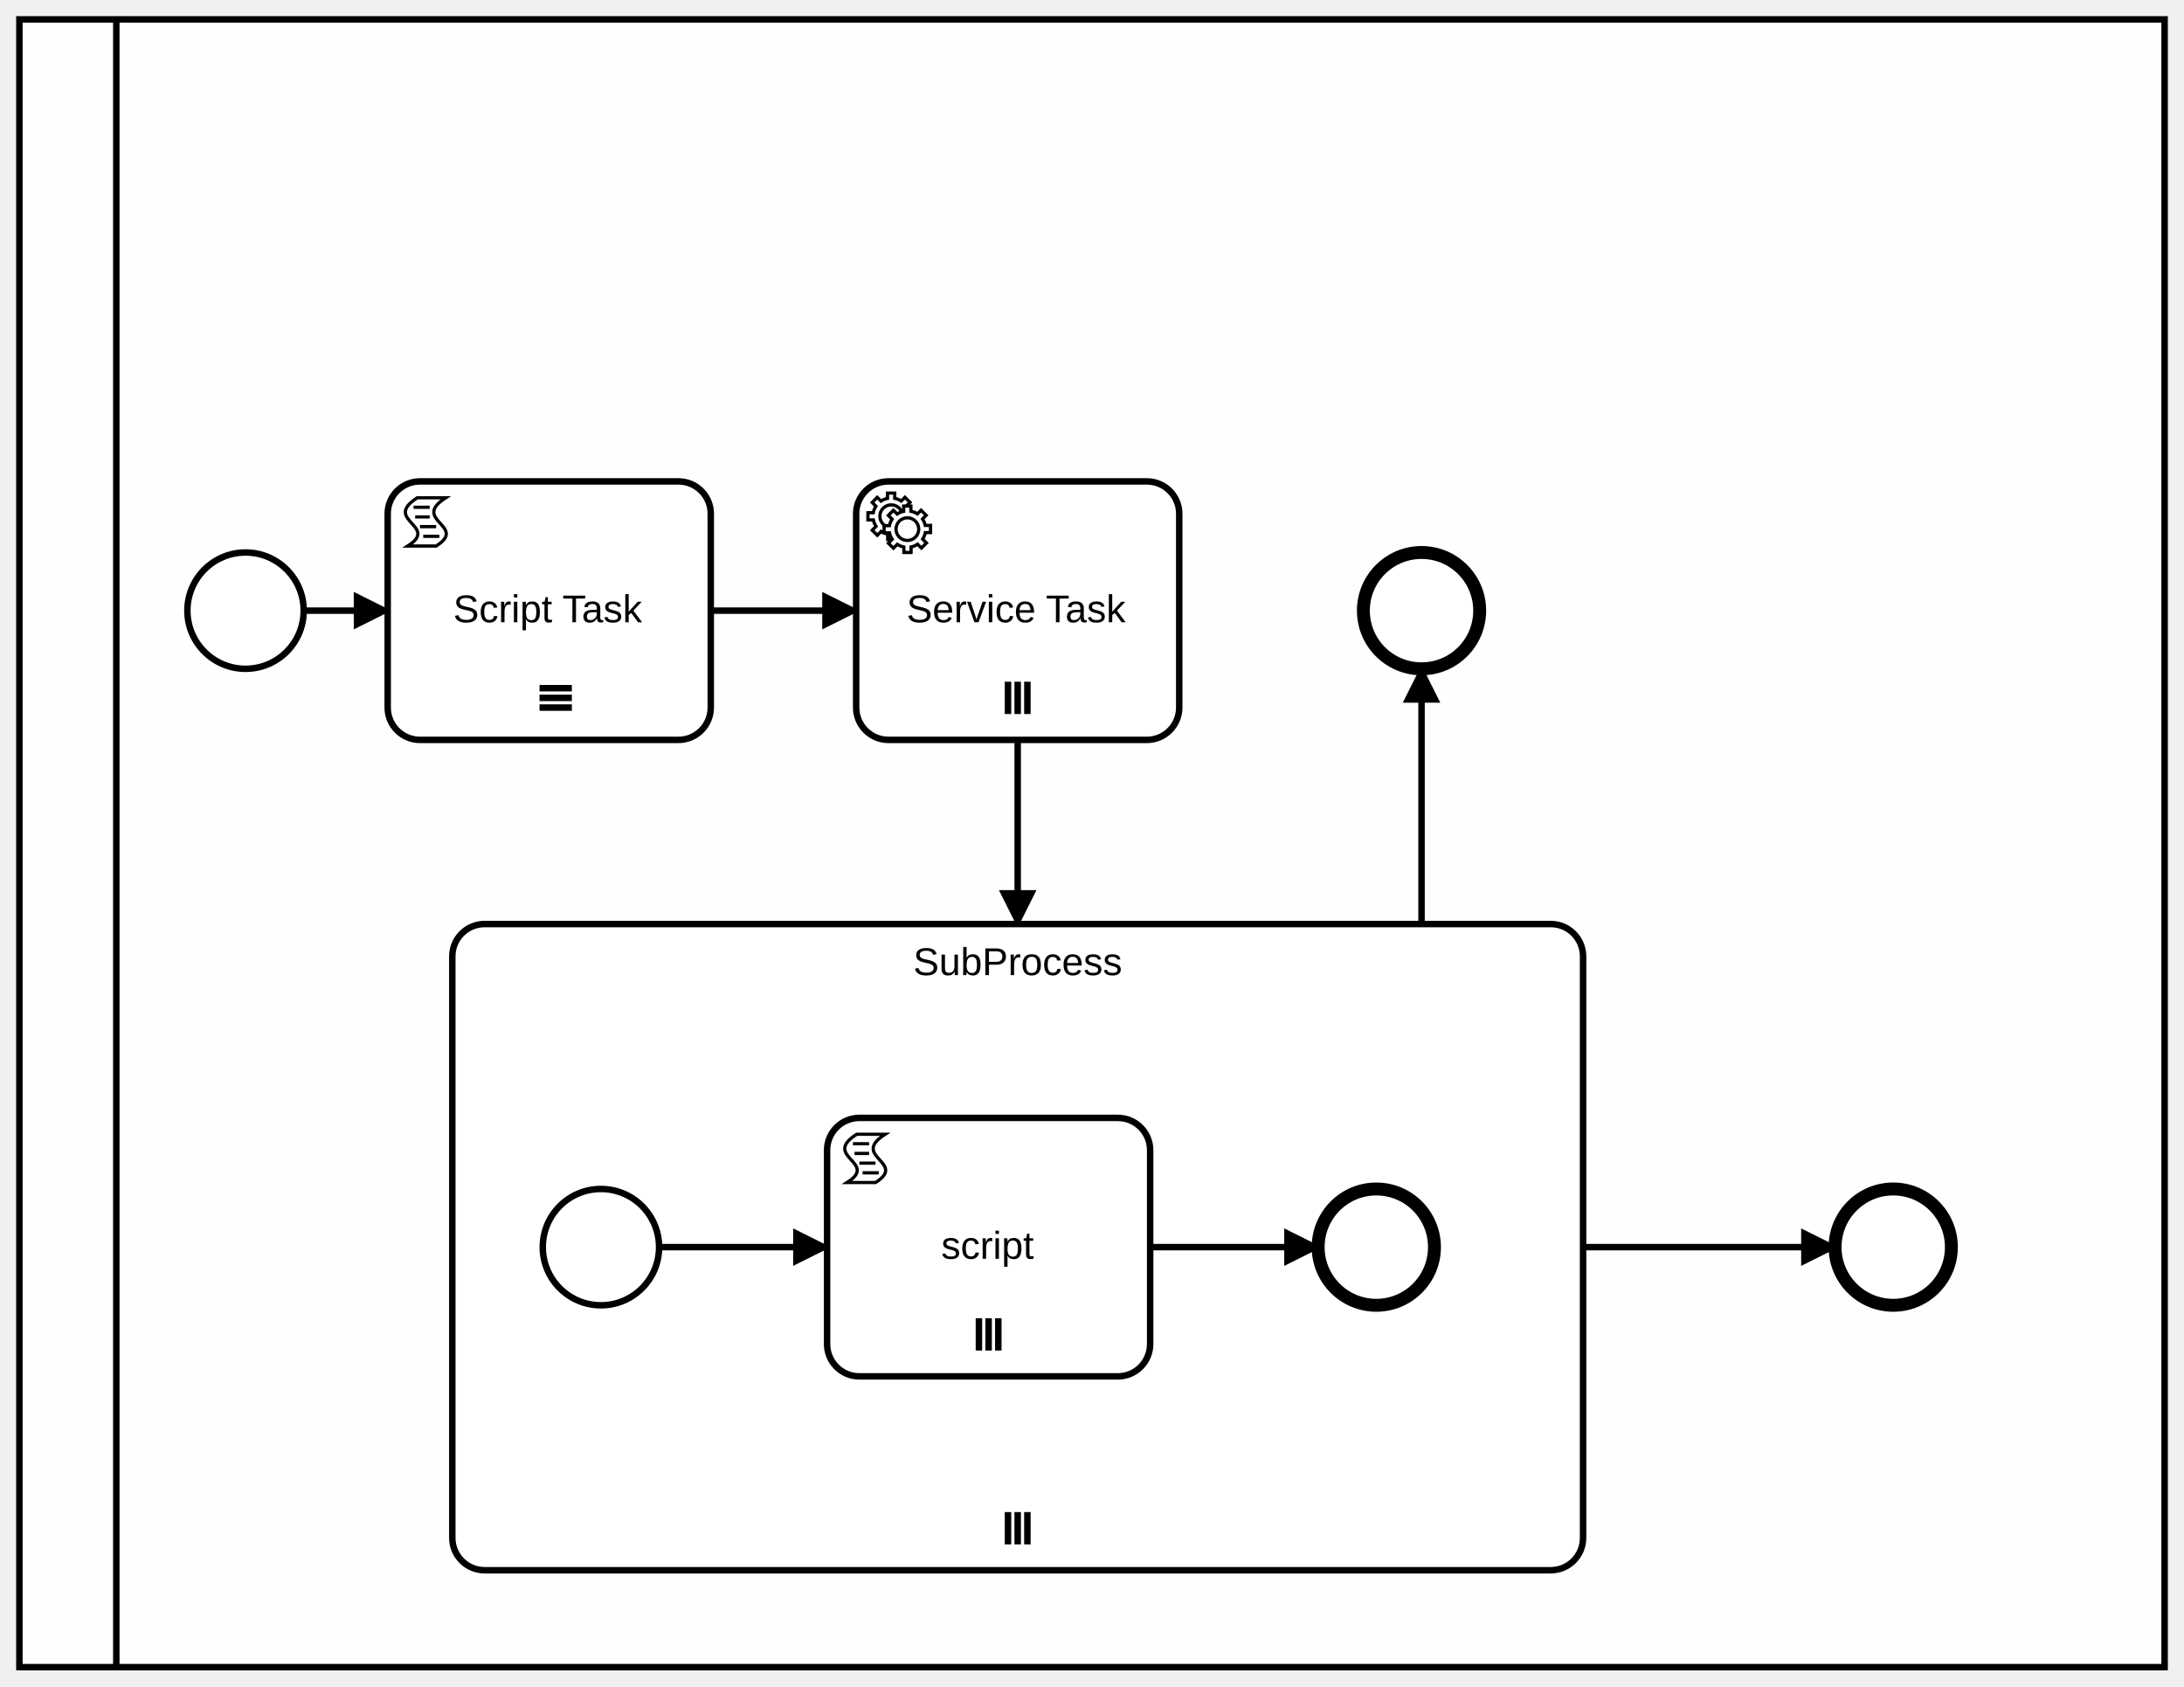
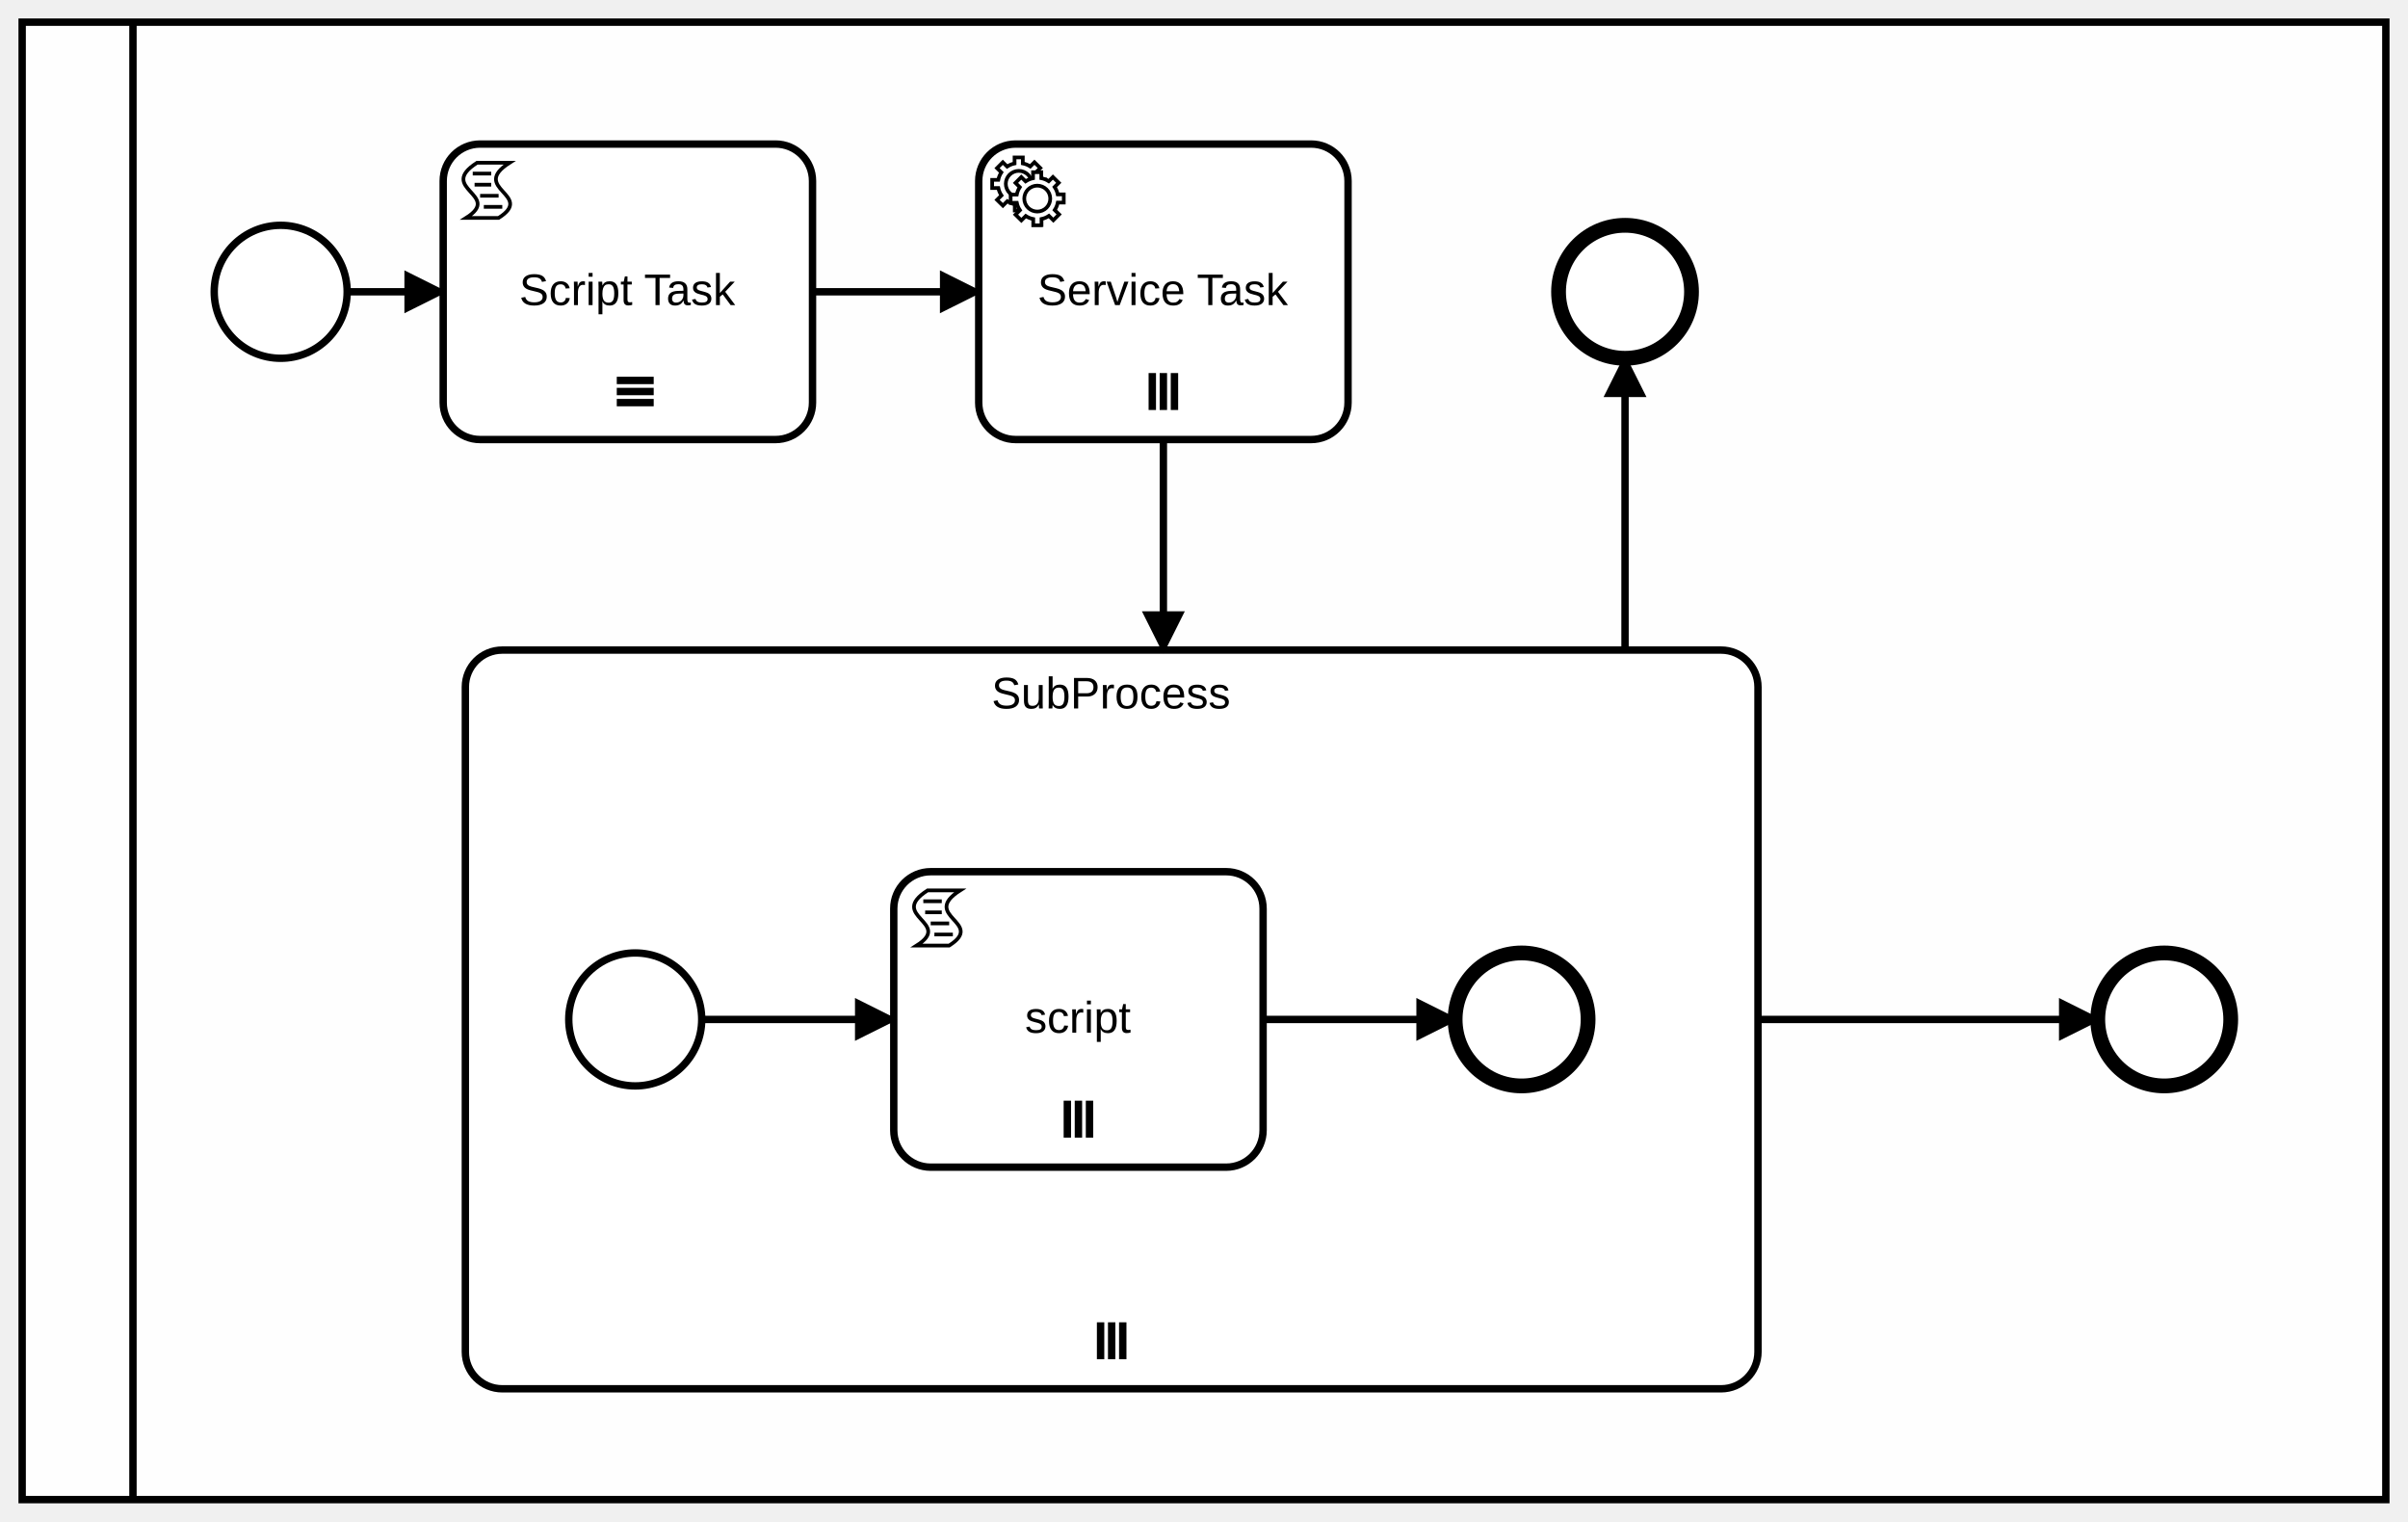
- <svg xmlns="http://www.w3.org/2000/svg" width="676" height="522" viewBox="174 -6 676 522" version="1.1">
+ <svg xmlns="http://www.w3.org/2000/svg" width="652" height="412" viewBox="174 104 652 412" version="1.1">
  <defs>
-     <marker id="sequenceflow-end-white-black-e83sp5ib4y6omniq6y2qbpv0r" viewBox="0 0 20 20" refX="11" refY="10" markerWidth="10" markerHeight="10" orient="auto">
+     <marker id="sequenceflow-end-white-black-ezac5tw8hyix7qc4rkzi1eh0e" viewBox="0 0 20 20" refX="11" refY="10" markerWidth="10" markerHeight="10" orient="auto">
      <path d="M 1 5 L 11 10 L 1 15 Z" style="fill: black; stroke-width: 1px; stroke-linecap: round; stroke-dasharray: 10000, 1; stroke: black;" />
    </marker>
  </defs>
  <g class="djs-group">
-     <g class="djs-element djs-shape" data-element-id="Participant_0zpon3h" style="display: block;" transform="matrix(1 0 0 1 180 0)">
+     <g class="djs-element djs-shape selected" data-element-id="Participant_0zpon3h" style="display: block;" transform="matrix(1 0 0 1 180 110)">
      <g class="djs-visual">
-         <rect x="0" y="0" width="664" height="510" rx="0" ry="0" style="stroke: black; stroke-width: 2px; fill: white; fill-opacity: 0.95;" />
-         <polyline points="30,0 30,510 " style="fill: none; stroke: black; stroke-width: 2px;" />
-         <text lineHeight="1.2" class="djs-label" style="font-family: Arial, sans-serif; font-size: 12px; font-weight: normal; fill: black;" transform="matrix(-1.83697e-16 -1 1 -1.83697e-16 0 510)">
-           <tspan x="255" y="18.6" />
+         <rect x="0" y="0" width="640" height="400" rx="0" ry="0" style="stroke: black; stroke-width: 2px; fill: white; fill-opacity: 0.95;" />
+         <polyline points="30,0 30,400 " style="fill: none; stroke: black; stroke-width: 2px;" />
+         <text lineHeight="1.2" class="djs-label" style="font-family: Arial, sans-serif; font-size: 12px; font-weight: normal; fill: black;" transform="matrix(-1.83697e-16 -1 1 -1.83697e-16 0 400)">
+           <tspan x="200" y="18.6" />
        </text>
      </g>
-       <rect class="djs-hit djs-hit-click-stroke" x="0" y="0" width="664" height="510" style="fill: none; stroke-opacity: 0; stroke: white; stroke-width: 15px;" />
-       <rect class="djs-hit djs-hit-all" x="0" y="0" width="30" height="510" style="fill: none; stroke-opacity: 0; stroke: white; stroke-width: 15px;" />
-       <rect x="-6" y="-6" width="676" height="522" class="djs-outline" style="fill: none;" />
+       <rect x="-6" y="-6" width="652" height="412" class="djs-outline" style="fill: none;" />
+       <rect class="djs-hit djs-hit-click-stroke" x="0" y="0" width="640" height="400" style="fill: none; stroke-opacity: 0; stroke: white; stroke-width: 15px;" />
+       <rect class="djs-hit djs-hit-all" x="0" y="0" width="30" height="400" style="fill: none; stroke-opacity: 0; stroke: white; stroke-width: 15px;" />
    </g>
    <g class="djs-children">
      <g class="djs-group">
+         <g class="djs-element djs-connection" data-element-id="Flow_0ez1frs" style="display: block;">
+           <g class="djs-visual">
+             <path d="m  650,380L742,380 " style="fill: none; stroke-width: 2px; stroke: black; stroke-linejoin: round; marker-end: url('#sequenceflow-end-white-black-ezac5tw8hyix7qc4rkzi1eh0e');" />
+           </g>
+           <polyline points="650,380 742,380 " class="djs-hit djs-hit-stroke" style="fill: none; stroke-opacity: 0; stroke: white; stroke-width: 15px;" />
+           <rect x="644" y="374" width="104" height="12" class="djs-outline" style="fill: none;" />
+         </g>
+       </g>
+       <g class="djs-group">
        <g class="djs-element djs-connection" data-element-id="Flow_1qyp7h6" style="display: block;">
          <g class="djs-visual">
-             <path d="m  614,280L614,201 " style="fill: none; stroke-width: 2px; stroke: black; stroke-linejoin: round; marker-end: url('#sequenceflow-end-white-black-e83sp5ib4y6omniq6y2qbpv0r');" />
+             <path d="m  614,280L614,201 " style="fill: none; stroke-width: 2px; stroke: black; stroke-linejoin: round; marker-end: url('#sequenceflow-end-white-black-ezac5tw8hyix7qc4rkzi1eh0e');" />
          </g>
          <polyline points="614,280 614,201 " class="djs-hit djs-hit-stroke" style="fill: none; stroke-opacity: 0; stroke: white; stroke-width: 15px;" />
          <rect x="608" y="195" width="12" height="91" class="djs-outline" style="fill: none;" />
        </g>
      </g>
      <g class="djs-group">
        <g class="djs-element djs-connection" data-element-id="Flow_18xinq3" style="display: block;">
          <g class="djs-visual">
-             <path d="m  268,183L294,183 " style="fill: none; stroke-width: 2px; stroke: black; stroke-linejoin: round; marker-end: url('#sequenceflow-end-white-black-e83sp5ib4y6omniq6y2qbpv0r');" />
+             <path d="m  268,183L294,183 " style="fill: none; stroke-width: 2px; stroke: black; stroke-linejoin: round; marker-end: url('#sequenceflow-end-white-black-ezac5tw8hyix7qc4rkzi1eh0e');" />
          </g>
          <polyline points="268,183 294,183 " class="djs-hit djs-hit-stroke" style="fill: none; stroke-opacity: 0; stroke: white; stroke-width: 15px;" />
          <rect x="262" y="177" width="38" height="12" class="djs-outline" style="fill: none;" />
        </g>
      </g>
      <g class="djs-group">
        <g class="djs-element djs-connection" data-element-id="Flow_0xpjff0" style="display: block;">
          <g class="djs-visual">
-             <path d="m  394,183L419,183 L419,183 L439,183 " style="fill: none; stroke-width: 2px; stroke: black; stroke-linejoin: round; marker-end: url('#sequenceflow-end-white-black-e83sp5ib4y6omniq6y2qbpv0r');" />
+             <path d="m  394,183L419,183 L419,183 L439,183 " style="fill: none; stroke-width: 2px; stroke: black; stroke-linejoin: round; marker-end: url('#sequenceflow-end-white-black-ezac5tw8hyix7qc4rkzi1eh0e');" />
          </g>
          <polyline points="394,183 419,183 419,183 439,183 " class="djs-hit djs-hit-stroke" style="fill: none; stroke-opacity: 0; stroke: white; stroke-width: 15px;" />
          <rect x="388" y="177" width="57" height="12" class="djs-outline" style="fill: none;" />
        </g>
      </g>
      <g class="djs-group">
        <g class="djs-element djs-connection" data-element-id="Flow_0s8ghrk" style="display: block;">
          <g class="djs-visual">
-             <path d="m  489,223L489,280 " style="fill: none; stroke-width: 2px; stroke: black; stroke-linejoin: round; marker-end: url('#sequenceflow-end-white-black-e83sp5ib4y6omniq6y2qbpv0r');" />
+             <path d="m  489,223L489,280 " style="fill: none; stroke-width: 2px; stroke: black; stroke-linejoin: round; marker-end: url('#sequenceflow-end-white-black-ezac5tw8hyix7qc4rkzi1eh0e');" />
          </g>
          <polyline points="489,223 489,280 " class="djs-hit djs-hit-stroke" style="fill: none; stroke-opacity: 0; stroke: white; stroke-width: 15px;" />
          <rect x="483" y="217" width="12" height="69" class="djs-outline" style="fill: none;" />
-         </g>
-       </g>
-       <g class="djs-group">
-         <g class="djs-element djs-connection" data-element-id="Flow_0ez1frs" style="display: block;">
-           <g class="djs-visual">
-             <path d="m  664,380L742,380 " style="fill: none; stroke-width: 2px; stroke: black; stroke-linejoin: round; marker-end: url('#sequenceflow-end-white-black-e83sp5ib4y6omniq6y2qbpv0r');" />
-           </g>
-           <polyline points="664,380 742,380 " class="djs-hit djs-hit-stroke" style="fill: none; stroke-opacity: 0; stroke: white; stroke-width: 15px;" />
-           <rect x="658" y="374" width="90" height="12" class="djs-outline" style="fill: none;" />
        </g>
      </g>
      <g class="djs-group">
        <g class="djs-element djs-shape" data-element-id="StartEvent_1ohx91b" style="display: block;" transform="matrix(1 0 0 1 232 165)">
          <g class="djs-visual">
            <circle cx="18" cy="18" r="18" style="stroke: black; stroke-width: 2px; fill: white; fill-opacity: 0.95;" />
          </g>
          <rect class="djs-hit djs-hit-all" x="0" y="0" width="36" height="36" style="fill: none; stroke-opacity: 0; stroke: white; stroke-width: 15px;" />
          <rect x="-6" y="-6" width="48" height="48" class="djs-outline" style="fill: none;" />
        </g>
      </g>
      <g class="djs-group">
        <g class="djs-element djs-shape" data-element-id="script_task" style="display: block;" transform="matrix(1 0 0 1 294 143)">
          <g class="djs-visual">
            <rect x="0" y="0" width="100" height="80" rx="10" ry="10" style="stroke: black; stroke-width: 2px; fill: white; fill-opacity: 0.95;" />
            <text lineHeight="1.2" class="djs-label" style="font-family: Arial, sans-serif; font-size: 12px; font-weight: normal; fill: black;">
-               <tspan x="20.268" y="43.6">Script Task</tspan>
+               <tspan x="20.586" y="43.6">Script Task</tspan>
            </text>
            <path d="m47,61 m 0,3 l 10,0 m -10,3 l 10,0 m -10,3 l 10,0" data-marker="sequential" style="fill: white; stroke-width: 2px; stroke: black;" />
            <path d="m 15,20 c 9.967,-6.273 -8.001,-7.919 2.969,-14.938 l -8.803,0 c -10.97,7.019 6.998,8.665 -2.969,14.938 z m -7,-12 l 5,0 m -4.5,3 l 4.5,0 m -3,3 l 5,0m -4,3 l 5,0" style="fill: none; stroke-width: 1px; stroke: black;" />
          </g>
          <rect class="djs-hit djs-hit-all" x="0" y="0" width="100" height="80" style="fill: none; stroke-opacity: 0; stroke: white; stroke-width: 15px;" />
          <rect x="-6" y="-6" width="112" height="92" class="djs-outline" style="fill: none;" />
        </g>
      </g>
      <g class="djs-group">
        <g class="djs-element djs-shape" data-element-id="service_task" style="display: block;" transform="matrix(1 0 0 1 439 143)">
          <g class="djs-visual">
            <rect x="0" y="0" width="100" height="80" rx="10" ry="10" style="stroke: black; stroke-width: 2px; fill: white; fill-opacity: 0.95;" />
            <text lineHeight="1.2" class="djs-label" style="font-family: Arial, sans-serif; font-size: 12px; font-weight: normal; fill: black;">
-               <tspan x="15.598" y="43.6">Service Task</tspan>
+               <tspan x="15.916" y="43.6">Service Task</tspan>
            </text>
            <path d="m44,60 m 3,2 l 0,10 m 3,-10 l 0,10 m 3,-10 l 0,10" data-marker="parallel" style="fill: white; stroke-width: 2px; stroke: black;" />
            <path d="m 12,18 v -1.713 c 0.352,-0.07 0.704,-0.178 1.048,-0.321 0.344,-0.145 0.666,-0.321 0.966,-0.521 l 1.194,1.18 1.567,-1.577 -1.195,-1.18 c 0.403,-0.614 0.683,-1.299 0.825,-2.018 l 1.622,-0.01 v -2.22 l -1.637,0.01 c -0.073,-0.352 -0.178,-0.7 -0.324,-1.044 -0.145,-0.344 -0.321,-0.664 -0.523,-0.962 l 1.131,-1.136 -1.583,-1.563 -1.13,1.136 c -0.614,-0.401 -1.303,-0.681 -2.023,-0.822 l 0.009,-1.619 h -2.241 l 0.004,1.631 c -0.354,0.074 -0.705,0.18 -1.05,0.324 -0.344,0.144 -0.665,0.321 -0.964,0.52 l -1.17,-1.158 -1.567,1.579 1.168,1.157 c -0.403,0.613 -0.683,1.298 -0.825,2.017 l -1.659,0.003 v 2.222 l 1.672,-0.006 c 0.073,0.351 0.18,0.702 0.324,1.045 0.145,0.344 0.321,0.664 0.523,0.961 l -1.199,1.197 1.584,1.56 1.196,-1.193 c 0.614,0.403 1.303,0.682 2.023,0.823 l 7.19e-4,1.699 h 2.227 z m 0.221,-3.996 c -1.789,0.75 -3.858,-0.093 -4.61,-1.874 -0.752,-1.783 0.091,-3.846 1.88,-4.596 1.788,-0.749 3.857,0.093 4.609,1.874 0.752,1.782 -0.091,3.846 -1.88,4.596 z" style="fill: white; stroke-width: 1px; stroke: black;" />
            <path d="m 17.2,18 c -1.789,0.75 -3.858,-0.093 -4.61,-1.874 -0.752,-1.783 0.091,-3.846 1.88,-4.596 1.788,-0.749 3.857,0.093 4.609,1.874 0.752,1.782 -0.091,3.846 -1.88,4.596 z" style="fill: white; stroke-width: 0px; stroke: black;" />
            <path d="m 17,22 v -1.713 c 0.352,-0.07 0.704,-0.178 1.048,-0.321 0.344,-0.145 0.666,-0.321 0.966,-0.521 l 1.194,1.18 1.567,-1.577 -1.195,-1.18 c 0.403,-0.614 0.683,-1.299 0.825,-2.018 l 1.622,-0.01 v -2.22 l -1.637,0.01 c -0.073,-0.352 -0.178,-0.7 -0.324,-1.044 -0.145,-0.344 -0.321,-0.664 -0.523,-0.962 l 1.131,-1.136 -1.583,-1.563 -1.13,1.136 c -0.614,-0.401 -1.303,-0.681 -2.023,-0.822 l 0.009,-1.619 h -2.241 l 0.004,1.631 c -0.354,0.074 -0.705,0.18 -1.05,0.324 -0.344,0.144 -0.665,0.321 -0.964,0.52 l -1.17,-1.158 -1.567,1.579 1.168,1.157 c -0.403,0.613 -0.683,1.298 -0.825,2.017 l -1.659,0.003 v 2.222 l 1.672,-0.006 c 0.073,0.351 0.18,0.702 0.324,1.045 0.145,0.344 0.321,0.664 0.523,0.961 l -1.199,1.197 1.584,1.56 1.196,-1.193 c 0.614,0.403 1.303,0.682 2.023,0.823 l 7.19e-4,1.699 h 2.227 z m 0.221,-3.996 c -1.789,0.75 -3.858,-0.093 -4.61,-1.874 -0.752,-1.783 0.091,-3.846 1.88,-4.596 1.788,-0.749 3.857,0.093 4.609,1.874 0.752,1.782 -0.091,3.846 -1.88,4.596 z" style="fill: white; stroke-width: 1px; stroke: black;" />
          </g>
          <rect class="djs-hit djs-hit-all" x="0" y="0" width="100" height="80" style="fill: none; stroke-opacity: 0; stroke: white; stroke-width: 15px;" />
          <rect x="-6" y="-6" width="112" height="92" class="djs-outline" style="fill: none;" />
        </g>
      </g>
      <g class="djs-group">
        <g class="djs-element djs-shape" data-element-id="Event_0bf16wv" style="display: block;" transform="matrix(1 0 0 1 596 165)">
          <g class="djs-visual">
            <circle cx="18" cy="18" r="18" style="stroke: black; stroke-width: 4px; fill: white; fill-opacity: 0.95;" />
          </g>
          <rect class="djs-hit djs-hit-all" x="0" y="0" width="36" height="36" style="fill: none; stroke-opacity: 0; stroke: white; stroke-width: 15px;" />
          <rect x="-6" y="-6" width="48" height="48" class="djs-outline" style="fill: none;" />
        </g>
      </g>
      <g class="djs-group">
-         <g class="djs-element djs-shape selected" data-element-id="Event_0m985mm" style="display: block;" transform="matrix(1 0 0 1 742 362)">
+         <g class="djs-element djs-shape" data-element-id="Event_0m985mm" style="display: block;" transform="matrix(1 0 0 1 742 362)">
          <g class="djs-visual">
            <circle cx="18" cy="18" r="18" style="stroke: black; stroke-width: 4px; fill: white; fill-opacity: 0.95;" />
          </g>
          <rect class="djs-hit djs-hit-all" x="0" y="0" width="36" height="36" style="fill: none; stroke-opacity: 0; stroke: white; stroke-width: 15px;" />
          <rect x="-6" y="-6" width="48" height="48" class="djs-outline" style="fill: none;" />
        </g>
      </g>
      <g class="djs-group">
-         <g class="djs-element djs-shape" data-element-id="SubProcess" style="display: block;" transform="matrix(1 0 0 1 314 280)">
+         <g class="djs-element djs-shape" data-element-id="SubProcess" style="display: block;" transform="matrix(1 0 0 1 300 280)">
          <g class="djs-visual">
            <rect x="0" y="0" width="350" height="200" rx="10" ry="10" style="stroke: black; stroke-width: 2px; fill: white; fill-opacity: 0.95;" />
            <text lineHeight="1.2" class="djs-label" style="font-family: Arial, sans-serif; font-size: 12px; font-weight: normal; fill: black;">
-               <tspan x="142.648" y="15.8">SubProcess</tspan>
+               <tspan x="142.469" y="15.8">SubProcess</tspan>
            </text>
            <path d="m169,180 m 3,2 l 0,10 m 3,-10 l 0,10 m 3,-10 l 0,10" data-marker="parallel" style="fill: white; stroke-width: 2px; stroke: black;" />
          </g>
+           <rect x="-6" y="-6" width="362" height="212" class="djs-outline" style="fill: none;" />
          <rect class="djs-hit djs-hit-click-stroke" x="0" y="0" width="350" height="200" style="fill: none; stroke-opacity: 0; stroke: white; stroke-width: 15px;" />
          <rect class="djs-hit djs-hit-all" x="0" y="0" width="350" height="30" style="fill: none; stroke-opacity: 0; stroke: white; stroke-width: 15px;" />
-           <rect x="-6" y="-6" width="362" height="212" class="djs-outline" style="fill: none;" />
        </g>
        <g class="djs-children">
          <g class="djs-group">
            <g class="djs-element djs-connection" data-element-id="Flow_0yr8zl8" style="display: block;">
              <g class="djs-visual">
-                 <path d="m  530,380L582,380 " style="fill: none; stroke-width: 2px; stroke: black; stroke-linejoin: round; marker-end: url('#sequenceflow-end-white-black-e83sp5ib4y6omniq6y2qbpv0r');" />
+                 <path d="m  516,380L568,380 " style="fill: none; stroke-width: 2px; stroke: black; stroke-linejoin: round; marker-end: url('#sequenceflow-end-white-black-ezac5tw8hyix7qc4rkzi1eh0e');" />
              </g>
-               <polyline points="530,380 582,380 " class="djs-hit djs-hit-stroke" style="fill: none; stroke-opacity: 0; stroke: white; stroke-width: 15px;" />
-               <rect x="524" y="374" width="64" height="12" class="djs-outline" style="fill: none;" />
+               <polyline points="516,380 568,380 " class="djs-hit djs-hit-stroke" style="fill: none; stroke-opacity: 0; stroke: white; stroke-width: 15px;" />
+               <rect x="510" y="374" width="64" height="12" class="djs-outline" style="fill: none;" />
            </g>
          </g>
          <g class="djs-group">
            <g class="djs-element djs-connection" data-element-id="Flow_09jx33a" style="display: block;">
              <g class="djs-visual">
-                 <path d="m  378,380L430,380 " style="fill: none; stroke-width: 2px; stroke: black; stroke-linejoin: round; marker-end: url('#sequenceflow-end-white-black-e83sp5ib4y6omniq6y2qbpv0r');" />
+                 <path d="m  364,380L416,380 " style="fill: none; stroke-width: 2px; stroke: black; stroke-linejoin: round; marker-end: url('#sequenceflow-end-white-black-ezac5tw8hyix7qc4rkzi1eh0e');" />
              </g>
-               <polyline points="378,380 430,380 " class="djs-hit djs-hit-stroke" style="fill: none; stroke-opacity: 0; stroke: white; stroke-width: 15px;" />
-               <rect x="372" y="374" width="64" height="12" class="djs-outline" style="fill: none;" />
+               <polyline points="364,380 416,380 " class="djs-hit djs-hit-stroke" style="fill: none; stroke-opacity: 0; stroke: white; stroke-width: 15px;" />
+               <rect x="358" y="374" width="64" height="12" class="djs-outline" style="fill: none;" />
            </g>
          </g>
          <g class="djs-group">
-             <g class="djs-element djs-shape" data-element-id="Event_0an0xl3" style="display: block;" transform="matrix(1 0 0 1 342 362)">
+             <g class="djs-element djs-shape" data-element-id="Event_0an0xl3" style="display: block;" transform="matrix(1 0 0 1 328 362)">
              <g class="djs-visual">
                <circle cx="18" cy="18" r="18" style="stroke: black; stroke-width: 2px; fill: white; fill-opacity: 0.95;" />
              </g>
              <rect class="djs-hit djs-hit-all" x="0" y="0" width="36" height="36" style="fill: none; stroke-opacity: 0; stroke: white; stroke-width: 15px;" />
              <rect x="-6" y="-6" width="48" height="48" class="djs-outline" style="fill: none;" />
            </g>
          </g>
          <g class="djs-group">
-             <g class="djs-element djs-shape" data-element-id="Event_1j62ljq" style="display: block;" transform="matrix(1 0 0 1 582 362)">
+             <g class="djs-element djs-shape" data-element-id="Event_1j62ljq" style="display: block;" transform="matrix(1 0 0 1 568 362)">
              <g class="djs-visual">
                <circle cx="18" cy="18" r="18" style="stroke: black; stroke-width: 4px; fill: white; fill-opacity: 0.95;" />
              </g>
              <rect class="djs-hit djs-hit-all" x="0" y="0" width="36" height="36" style="fill: none; stroke-opacity: 0; stroke: white; stroke-width: 15px;" />
              <rect x="-6" y="-6" width="48" height="48" class="djs-outline" style="fill: none;" />
            </g>
          </g>
          <g class="djs-group">
-             <g class="djs-element djs-shape" data-element-id="Sub_script" style="display: block;" transform="matrix(1 0 0 1 430 340)">
+             <g class="djs-element djs-shape" data-element-id="Sub_script" style="display: block;" transform="matrix(1 0 0 1 416 340)">
              <g class="djs-visual">
                <rect x="0" y="0" width="100" height="80" rx="10" ry="10" style="stroke: black; stroke-width: 2px; fill: white; fill-opacity: 0.95;" />
                <text lineHeight="1.2" class="djs-label" style="font-family: Arial, sans-serif; font-size: 12px; font-weight: normal; fill: black;">
-                   <tspan x="35.332" y="43.6">script</tspan>
+                   <tspan x="35.514" y="43.6">script</tspan>
                </text>
                <path d="m44,60 m 3,2 l 0,10 m 3,-10 l 0,10 m 3,-10 l 0,10" data-marker="parallel" style="fill: white; stroke-width: 2px; stroke: black;" />
                <path d="m 15,20 c 9.967,-6.273 -8.001,-7.919 2.969,-14.938 l -8.803,0 c -10.97,7.019 6.998,8.665 -2.969,14.938 z m -7,-12 l 5,0 m -4.5,3 l 4.5,0 m -3,3 l 5,0m -4,3 l 5,0" style="fill: none; stroke-width: 1px; stroke: black;" />
              </g>
              <rect class="djs-hit djs-hit-all" x="0" y="0" width="100" height="80" style="fill: none; stroke-opacity: 0; stroke: white; stroke-width: 15px;" />
              <rect x="-6" y="-6" width="112" height="92" class="djs-outline" style="fill: none;" />
            </g>
          </g>
        </g>
      </g>
    </g>
  </g>
</svg>
